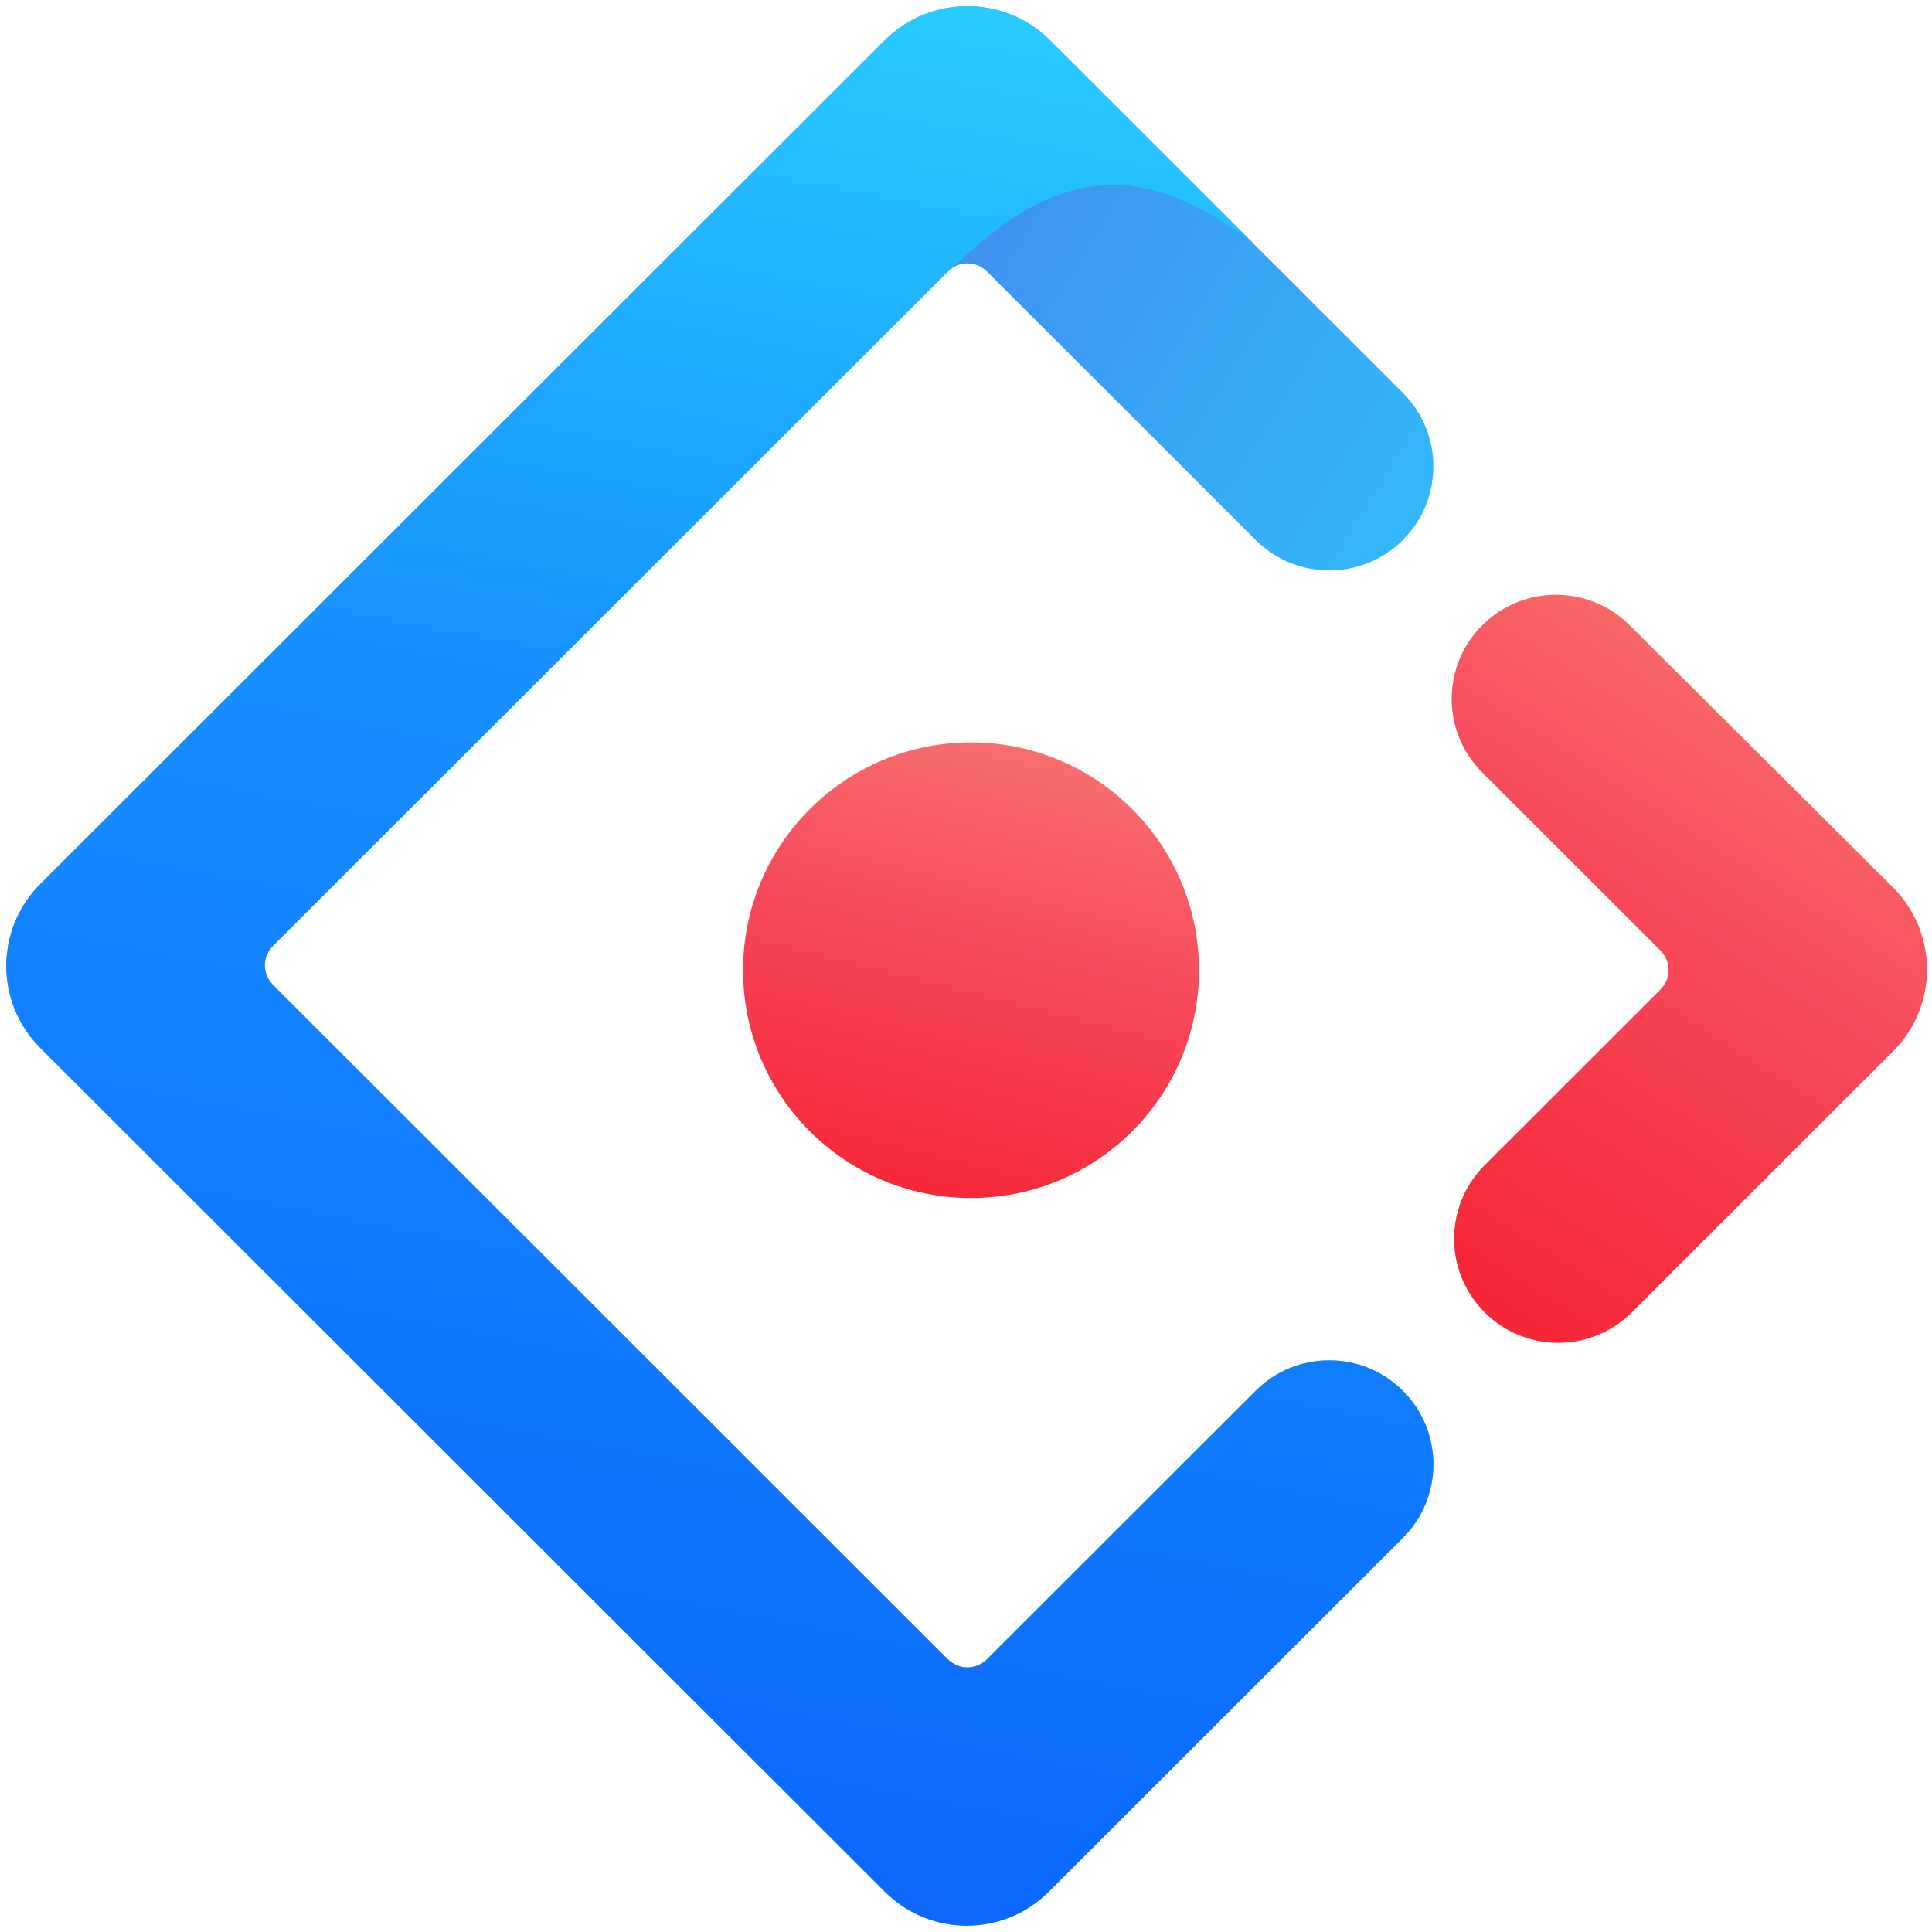
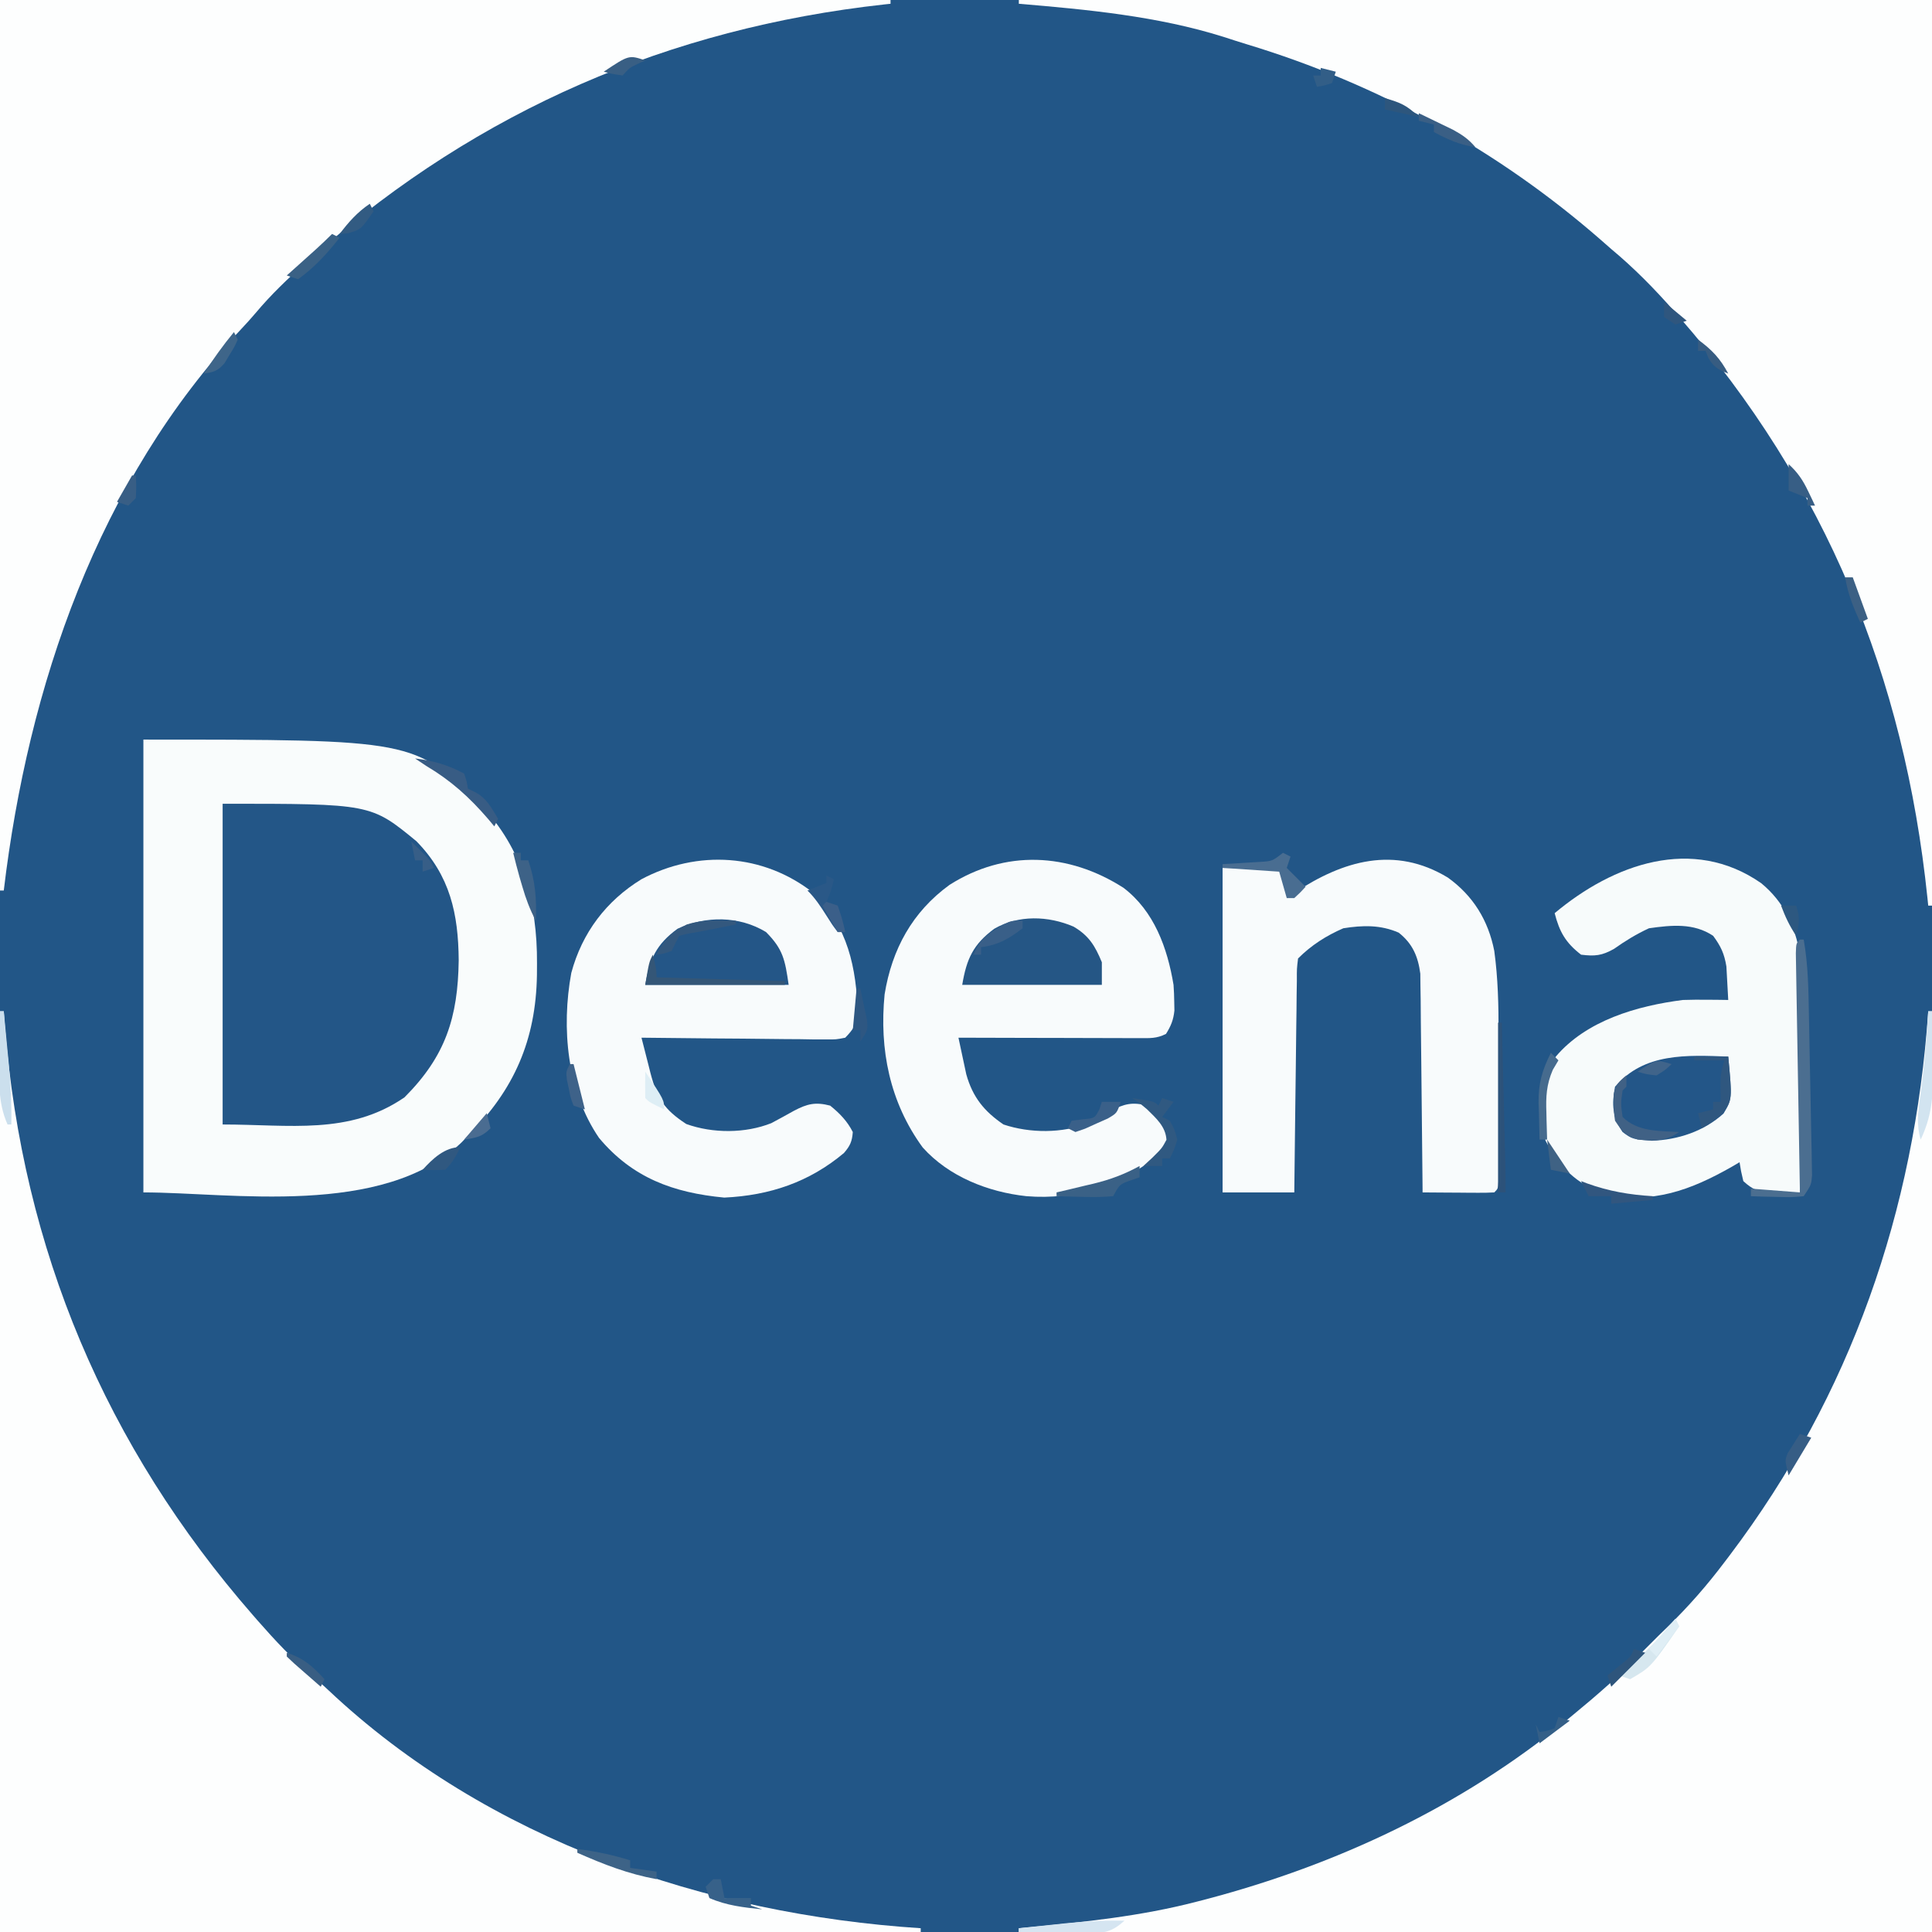
- <svg xmlns="http://www.w3.org/2000/svg" width="200" height="200" version="1.1" viewBox="0 0 200 200">
-   <defs>
-     <linearGradient id="linearGradient-1" x1="62.102%" x2="108.197%" y1="0%" y2="37.864%">
-       <stop offset="0%" stop-color="#4285EB" />
-       <stop offset="100%" stop-color="#2EC7FF" />
-     </linearGradient>
-     <linearGradient id="linearGradient-2" x1="69.644%" x2="54.043%" y1="0%" y2="108.457%">
-       <stop offset="0%" stop-color="#29CDFF" />
-       <stop offset="37.86%" stop-color="#148EFF" />
-       <stop offset="100%" stop-color="#0A60FF" />
-     </linearGradient>
-     <linearGradient id="linearGradient-3" x1="69.691%" x2="16.723%" y1="-12.974%" y2="117.391%">
-       <stop offset="0%" stop-color="#FA816E" />
-       <stop offset="41.473%" stop-color="#F74A5C" />
-       <stop offset="100%" stop-color="#F51D2C" />
-     </linearGradient>
-     <linearGradient id="linearGradient-4" x1="68.128%" x2="30.44%" y1="-35.691%" y2="114.943%">
-       <stop offset="0%" stop-color="#FA8E7D" />
-       <stop offset="51.264%" stop-color="#F74A5C" />
-       <stop offset="100%" stop-color="#F51D2C" />
-     </linearGradient>
-   </defs>
-   <g id="Page-1" fill="none" fill-rule="evenodd" stroke="none" stroke-width="1">
-     <g id="logo" transform="translate(-20, -20)">
-       <g id="Group-28-Copy-5" transform="translate(20, 20)">
-         <g id="Group-27-Copy-3">
-           <g id="Group-25" fill-rule="nonzero">
-             <g id="2">
-               <path id="Shape" fill="url(#linearGradient-1)" d="M91.588,4.177 L4.18,91.513 C-0.519,96.208 -0.519,103.792 4.18,108.487 L91.588,195.823 C96.287,200.519 103.877,200.519 108.577,195.823 L145.225,159.205 C149.434,155 149.434,148.182 145.225,143.977 C141.017,139.772 134.194,139.772 129.985,143.977 L102.202,171.737 C101.032,172.906 99.257,172.906 98.088,171.737 L28.286,101.993 C27.116,100.824 27.116,99.051 28.286,97.882 L98.088,28.138 C99.257,26.969 101.032,26.969 102.202,28.138 L129.985,55.898 C134.194,60.103 141.017,60.103 145.225,55.898 C149.434,51.693 149.434,44.876 145.225,40.671 L108.581,4.056 C103.862,-0.538 96.269,-0.501 91.588,4.177 Z" />
-               <path id="Shape" fill="url(#linearGradient-2)" d="M91.588,4.177 L4.18,91.513 C-0.519,96.208 -0.519,103.792 4.18,108.487 L91.588,195.823 C96.287,200.519 103.877,200.519 108.577,195.823 L145.225,159.205 C149.434,155 149.434,148.182 145.225,143.977 C141.017,139.772 134.194,139.772 129.985,143.977 L102.202,171.737 C101.032,172.906 99.257,172.906 98.088,171.737 L28.286,101.993 C27.116,100.824 27.116,99.051 28.286,97.882 L98.088,28.138 C101,25.627 105.752,20.542 112.73,19.352 C117.916,18.469 123.585,20.414 129.739,25.189 C125.625,21.078 118.572,14.034 108.581,4.056 C103.862,-0.538 96.269,-0.501 91.588,4.177 Z" />
-             </g>
-             <path id="Shape" fill="url(#linearGradient-3)" d="M153.686,135.855 C157.894,140.06 164.717,140.06 168.926,135.855 L195.96,108.843 C200.659,104.147 200.659,96.564 195.961,91.869 L168.691,64.718 C164.472,60.518 157.647,60.524 153.436,64.732 C149.227,68.937 149.227,75.754 153.436,79.959 L171.854,98.362 C173.024,99.531 173.024,101.305 171.854,102.473 L153.686,120.627 C149.477,124.832 149.477,131.65 153.686,135.855 Z" />
-           </g>
-           <ellipse id="Combined-Shape" cx="100.519" cy="100.437" fill="url(#linearGradient-4)" rx="23.6" ry="23.581" />
-         </g>
-       </g>
-     </g>
-   </g>
+ <svg xmlns="http://www.w3.org/2000/svg" version="1.1" width="512" height="512" id="svg63">
+   <defs id="defs63" />
+   <path d="M0 0 C168.96 0 337.92 0 512 0 C512 168.96 512 337.92 512 512 C343.04 512 174.08 512 0 512 C0 343.04 0 174.08 0 0 Z " fill="#225687" transform="translate(0,0)" id="path1" />
+   <path d="M0 0 C0.33 0 0.66 0 1 0 C1 80.52 1 161.04 1 244 C-78.86 244 -158.72 244 -241 244 C-241 243.67 -241 243.34 -241 243 C-240.251 242.93 -239.503 242.86 -238.731 242.788 C-223.616 241.348 -208.719 239.817 -194 236 C-192.625 235.644 -192.625 235.644 -191.222 235.282 C-156.611 226.14 -123.783 210.751 -96 188 C-95.161 187.313 -95.161 187.313 -94.305 186.612 C-87.914 181.357 -81.711 175.999 -76 170 C-71 165 -71 165 -68.973 163.043 C-63.484 157.686 -58.615 152.122 -54 146 C-53.525 145.375 -53.051 144.75 -52.562 144.105 C-20.439 101.556 -3.639 52.905 0 0 Z " fill="#FDFEFE" transform="translate(511,268)" id="path2" />
+   <path d="M0 0 C79.86 0 159.72 0 242 0 C242 79.2 242 158.4 242 240 C241.67 240 241.34 240 241 240 C240.93 239.317 240.86 238.634 240.788 237.931 C234.684 179.346 213.83 128.478 175 84 C174.56 83.495 174.12 82.99 173.666 82.47 C168.441 76.513 163.082 71.067 157 66 C156.091 65.203 155.182 64.407 154.246 63.586 C126.997 39.788 95.124 22.254 60.51 11.764 C58.409 11.124 56.318 10.449 54.23 9.766 C36.802 4.286 18.135 2.525 0 1 C0 0.67 0 0.34 0 0 Z " fill="#FDFEFE" transform="translate(270,0)" id="path3" />
+   <path d="M0 0 C0.33 0 0.66 0 1 0 C1.098 1.31 1.196 2.619 1.297 3.969 C6.014 63.236 28 115.261 67 160 C67.439 160.503 67.878 161.007 68.33 161.525 C72.942 166.784 77.612 171.786 82.977 176.281 C84.379 177.473 85.748 178.706 87.086 179.969 C129.243 219.68 187.169 239.318 244 243 C244 243.33 244 243.66 244 244 C163.48 244 82.96 244 0 244 C0 163.48 0 82.96 0 0 Z " fill="#FDFEFE" transform="translate(0,268)" id="path4" />
+   <path d="M0 0 C77.88 0 155.76 0 236 0 C236 0.33 236 0.66 236 1 C235.445 1.059 234.889 1.119 234.317 1.18 C177.334 7.477 127.024 29.213 84 67 C82.513 68.301 82.513 68.301 80.996 69.629 C76.26 73.849 71.794 78.113 67.719 82.977 C66.527 84.379 65.294 85.748 64.031 87.086 C25.957 127.506 7.448 181.914 1 236 C0.67 236 0.34 236 0 236 C0 158.12 0 80.24 0 0 Z " fill="#FDFEFE" transform="translate(0,0)" id="path5" />
+   <path d="M0 0 C71.747 0 71.747 0 89.297 17.168 C100.537 28.945 104.405 43.366 104.312 59.312 C104.307 60.33 104.301 61.347 104.295 62.396 C104.018 79.568 98.262 92.89 86 105 C85.447 105.575 84.894 106.15 84.324 106.742 C63.426 126.759 23.082 120 0 120 C0 80.4 0 40.8 0 0 Z " fill="#F9FCFC" transform="translate(38,196)" id="path6" />
+   <path d="M0 0 C39.258 0 39.258 0 51.359 9.938 C60.291 19.071 62.466 29.166 62.562 41.5 C62.359 56.644 59.058 66.942 48.188 77.812 C33.529 87.872 17.789 85 0 85 C0 56.95 0 28.9 0 0 Z " fill="#235687" transform="translate(59,213)" id="path7" />
+   <path d="M0 0 C8.109 6.173 11.633 15.908 13.258 25.719 C13.368 27.237 13.432 28.759 13.445 30.281 C13.459 31.025 13.474 31.769 13.488 32.535 C13.226 35.023 12.578 36.603 11.258 38.719 C8.73 39.982 6.994 39.839 4.166 39.832 C2.574 39.832 2.574 39.832 0.951 39.832 C-0.773 39.824 -0.773 39.824 -2.531 39.816 C-3.705 39.815 -4.878 39.814 -6.087 39.812 C-9.847 39.807 -13.607 39.794 -17.367 39.781 C-19.911 39.776 -22.456 39.772 -25 39.768 C-31.247 39.757 -37.495 39.74 -43.742 39.719 C-43.31 41.791 -42.864 43.861 -42.414 45.93 C-42.168 47.083 -41.921 48.235 -41.667 49.423 C-39.969 55.474 -36.943 59.22 -31.805 62.719 C-24.763 65.071 -16.205 65.093 -9.348 62.371 C-7.329 61.297 -5.322 60.202 -3.328 59.082 C0.197 57.224 2.375 56.709 6.258 57.719 C8.766 59.74 10.802 61.831 12.258 64.719 C12.071 67.224 11.549 68.381 9.91 70.281 C-0.109 78.68 -12.57 82.816 -25.742 81.719 C-35.888 80.624 -46.298 76.536 -53.219 68.805 C-61.964 56.831 -64.745 42.826 -63.312 28.227 C-61.368 16.265 -55.962 6.381 -46.113 -0.777 C-31.328 -10.155 -14.61 -9.343 0 0 Z " fill="#F8FBFC" transform="translate(297.7422,235.2812)" id="path8" />
+   <path d="M0 0 C9.109 8.87 11.326 19.757 11.711 31.988 C11.293 34.957 10.456 36.164 8.383 38.32 C5.972 38.801 5.972 38.801 3.085 38.774 C1.464 38.774 1.464 38.774 -0.19 38.773 C-1.939 38.743 -1.939 38.743 -3.723 38.711 C-4.917 38.705 -6.111 38.7 -7.342 38.694 C-11.163 38.671 -14.984 38.621 -18.805 38.57 C-21.393 38.55 -23.98 38.532 -26.568 38.516 C-32.918 38.471 -39.268 38.405 -45.617 38.32 C-45.006 40.744 -44.387 43.166 -43.762 45.586 C-43.59 46.27 -43.419 46.954 -43.242 47.659 C-41.487 54.402 -39.61 57.368 -33.742 61.195 C-26.72 63.72 -18.104 63.705 -11.223 60.973 C-9.204 59.899 -7.197 58.803 -5.203 57.684 C-1.678 55.825 0.5 55.311 4.383 56.32 C6.891 58.341 8.927 60.432 10.383 63.32 C10.196 65.826 9.674 66.983 8.035 68.883 C-1.159 76.59 -11.601 80.131 -23.68 80.695 C-37.194 79.408 -47.995 75.477 -56.859 64.891 C-65.361 52.46 -66.903 35.755 -64.219 21.153 C-61.348 10.483 -54.962 2.056 -45.617 -3.68 C-30.815 -11.546 -13.321 -10.525 0 0 Z " fill="#F8FBFC" transform="translate(215.6172,236.6797)" id="path9" />
+   <path d="M0 0 C5.994 4.935 9.002 11.363 10.25 18.938 C10.335 21.053 10.368 23.171 10.364 25.288 C10.363 27.18 10.363 27.18 10.363 29.109 C10.358 30.475 10.353 31.841 10.348 33.207 C10.346 34.612 10.344 36.018 10.343 37.423 C10.34 41.11 10.33 44.798 10.319 48.485 C10.308 52.253 10.304 56.02 10.299 59.787 C10.288 67.171 10.271 74.554 10.25 81.938 C8.647 81.97 7.044 81.993 5.441 82.012 C4.103 82.032 4.103 82.032 2.737 82.053 C-0.55 81.9 -2.345 81.188 -4.75 78.938 C-5.371 76.324 -5.371 76.324 -5.75 73.938 C-6.428 74.336 -7.106 74.734 -7.805 75.145 C-18.61 81.296 -28.934 85.164 -41.488 82.316 C-48.96 79.765 -53.562 75.123 -57.188 68.188 C-58.557 60.276 -58.994 52.903 -54.465 45.965 C-46.332 36.35 -32.892 32.484 -20.75 30.938 C-18.626 30.873 -16.5 30.851 -14.375 30.875 C-12.786 30.889 -12.786 30.889 -11.164 30.902 C-10.367 30.914 -9.571 30.926 -8.75 30.938 C-8.838 29.041 -8.946 27.145 -9.062 25.25 C-9.121 24.194 -9.179 23.139 -9.238 22.051 C-9.798 18.647 -10.713 16.701 -12.75 13.938 C-17.912 10.496 -23.751 11.089 -29.75 11.938 C-33.117 13.498 -36.006 15.264 -39.031 17.406 C-42.246 19.217 -44.115 19.389 -47.75 18.938 C-51.83 15.784 -53.481 12.897 -54.75 7.938 C-39.237 -5.065 -18.211 -12.7 0 0 Z " fill="#F7FBFB" transform="translate(466.75,234.0625)" id="path10" />
+   <path d="M0 0 C6.707 4.807 10.725 11.355 12.312 19.438 C13.299 26.684 13.458 33.787 13.445 41.094 C13.446 42.277 13.447 43.461 13.448 44.68 C13.449 47.164 13.447 49.649 13.443 52.133 C13.437 55.953 13.443 59.773 13.449 63.594 C13.449 66.01 13.447 68.427 13.445 70.844 C13.447 71.992 13.449 73.139 13.451 74.322 C13.447 75.9 13.447 75.9 13.442 77.51 C13.441 78.44 13.44 79.37 13.439 80.328 C13.312 82.438 13.312 82.438 12.312 83.438 C10.897 83.524 9.477 83.545 8.059 83.535 C7.205 83.532 6.351 83.529 5.471 83.525 C4.573 83.517 3.675 83.509 2.75 83.5 C1.848 83.495 0.947 83.491 0.018 83.486 C-2.218 83.475 -4.452 83.458 -6.688 83.438 C-6.693 82.687 -6.699 81.936 -6.705 81.162 C-6.763 74.071 -6.835 66.979 -6.923 59.888 C-6.968 56.243 -7.007 52.598 -7.034 48.952 C-7.06 45.431 -7.1 41.911 -7.151 38.39 C-7.175 36.399 -7.185 34.408 -7.195 32.418 C-7.215 31.197 -7.235 29.976 -7.255 28.718 C-7.272 27.113 -7.272 27.113 -7.289 25.475 C-7.892 20.879 -9.357 17.487 -13.02 14.598 C-17.862 12.492 -22.525 12.625 -27.688 13.438 C-32.242 15.42 -36.173 17.923 -39.688 21.438 C-40.02 24.148 -40.02 24.148 -40.006 27.356 C-40.026 28.597 -40.046 29.838 -40.067 31.117 C-40.078 32.476 -40.09 33.836 -40.102 35.195 C-40.12 36.583 -40.14 37.97 -40.16 39.357 C-40.212 43.01 -40.251 46.663 -40.288 50.316 C-40.328 54.043 -40.379 57.769 -40.43 61.496 C-40.527 68.81 -40.61 76.124 -40.688 83.438 C-46.958 83.438 -53.227 83.438 -59.688 83.438 C-59.688 55.057 -59.688 26.677 -59.688 -2.562 C-54.737 -2.562 -49.788 -2.562 -44.688 -2.562 C-42.688 -0.562 -42.688 -0.562 -42.562 2.562 C-42.604 3.511 -42.645 4.46 -42.688 5.438 C-41.998 4.967 -41.308 4.496 -40.598 4.012 C-27.76 -4.494 -14.096 -8.524 0 0 Z " fill="#F8FBFC" transform="translate(383.6875,232.5625)" id="path11" />
+   <path d="M0 0 C1.05 11.231 1.05 11.231 -1.242 15.094 C-6.475 19.82 -13.332 22.092 -20.312 22.312 C-25.429 21.879 -25.429 21.879 -28 20 C-30.678 15.983 -30.922 12.719 -30 8 C-22.311 -1.069 -10.951 -0.39 0 0 Z " fill="#235688" transform="translate(458,280)" id="path12" />
+   <path d="M0 0 C4.513 4.537 5.051 7.355 6 14 C-6.54 14 -19.08 14 -32 14 C-30.852 7.114 -29.071 3.247 -23.438 -0.875 C-15.948 -4.332 -7.089 -4.309 0 0 Z " fill="#245687" transform="translate(203,247)" id="path13" />
+   <path d="M0 0 C4.09 2.412 5.696 5.077 7.5 9.438 C7.5 11.418 7.5 13.398 7.5 15.438 C-4.71 15.438 -16.92 15.438 -29.5 15.438 C-28.353 8.556 -26.6 4.696 -21 0.562 C-14.586 -3.135 -6.719 -2.883 0 0 Z " fill="#255685" transform="translate(284.5,245.5625)" id="path14" />
+   <path d="M0 0 C0.33 0 0.66 0 1 0 C2.199 6.73 2.258 13.442 2.387 20.266 C2.412 21.536 2.438 22.806 2.464 24.115 C2.516 26.791 2.566 29.467 2.613 32.144 C2.673 35.572 2.747 39.001 2.825 42.43 C2.896 45.708 2.953 48.987 3.012 52.266 C3.041 53.497 3.07 54.728 3.1 55.997 C3.125 57.704 3.125 57.704 3.151 59.446 C3.17 60.449 3.19 61.451 3.209 62.484 C3 65 3 65 1 68 C-2.258 68.293 -2.258 68.293 -6.125 68.188 C-8.047 68.147 -8.047 68.147 -10.008 68.105 C-10.995 68.071 -11.983 68.036 -13 68 C-13 67.34 -13 66.68 -13 66 C-8.71 66.33 -4.42 66.66 0 67 C-0.036 65.006 -0.071 63.012 -0.108 60.957 C-0.224 54.384 -0.335 47.81 -0.443 41.236 C-0.509 37.248 -0.576 33.261 -0.648 29.274 C-0.717 25.429 -0.782 21.584 -0.843 17.739 C-0.867 16.269 -0.893 14.799 -0.921 13.329 C-0.959 11.277 -0.991 9.224 -1.022 7.172 C-1.042 6.002 -1.062 4.832 -1.082 3.626 C-1 1 -1 1 0 0 Z " fill="#4B6E90" transform="translate(477,249)" id="path15" />
+   <path d="M0 0 C5.875 0.875 5.875 0.875 7 2 C7.33 1.34 7.66 0.68 8 0 C8.99 0.33 9.98 0.66 11 1 C10.01 2.32 9.02 3.64 8 5 C8.66 5.33 9.32 5.66 10 6 C11.25 8.25 11.25 8.25 12 11 C11.125 13.812 11.125 13.812 10 16 C9.34 16 8.68 16 8 16 C8 16.66 8 17.32 8 18 C6.35 18 4.7 18 3 18 C3.804 17.258 4.609 16.515 5.438 15.75 C7.94 13.269 7.94 13.269 9.125 11.062 C8.911 7.539 6.4 5.367 4 3 C1.838 1.187 1.838 1.187 0 0 Z " fill="#305981" transform="translate(300,291)" id="path16" />
+   <path d="M0 0 C4.863 0.593 8.693 1.72 13 4 C13.688 6.062 13.688 6.062 14 8 C14.897 8.433 14.897 8.433 15.812 8.875 C18.975 10.501 20.185 13.018 22 16 C21.67 16.66 21.34 17.32 21 18 C20.455 17.348 19.909 16.695 19.348 16.023 C14.372 10.257 9.536 5.885 3 2 C2.01 1.34 1.02 0.68 0 0 Z " fill="#385C84" transform="translate(110,201)" id="path17" />
+   <path d="M0 0 C0.33 0 0.66 0 1 0 C1.088 4.167 1.141 8.333 1.188 12.5 C1.213 13.673 1.238 14.846 1.264 16.055 C1.32 22.791 0.885 27.882 -2 34 C-3.154 30.025 -2.722 26.662 -2.125 22.625 C-1.089 15.091 -0.451 7.594 0 0 Z " fill="#D2E4F0" transform="translate(511,268)" id="path18" />
+   <path d="M0 0 C0.33 0 0.66 0 1 0 C1.143 5.766 1.285 11.532 1.427 17.297 C1.476 19.259 1.524 21.22 1.573 23.181 C1.643 26.001 1.712 28.821 1.781 31.641 C1.803 32.517 1.825 33.393 1.848 34.296 C1.868 35.116 1.888 35.937 1.908 36.782 C1.926 37.502 1.944 38.221 1.962 38.962 C2 40.975 2 42.987 2 45 C1.34 45 0.68 45 0 45 C0 30.15 0 15.3 0 0 Z " fill="#2C527A" transform="translate(397,271)" id="path19" />
+   <path d="M0 0 C2.97 0 5.94 0 9 0 C10.074 11.485 10.074 11.485 7.441 15.199 C5.691 16.654 3.986 17.891 2 19 C1.67 17.68 1.34 16.36 1 15 C2.32 14.67 3.64 14.34 5 14 C5 13.34 5 12.68 5 12 C5.66 12 6.32 12 7 12 C6.979 10.742 6.959 9.484 6.938 8.188 C6.891 5.359 7.083 3.751 8 1 C5.36 1 2.72 1 0 1 C0 0.67 0 0.34 0 0 Z " fill="#2F577F" transform="translate(449,280)" id="path20" />
+   <path d="M0 0 C0.553 2.076 1 3.844 1 6 C12.22 6.33 23.44 6.66 35 7 C35 7.33 35 7.66 35 8 C22.79 8 10.58 8 -2 8 C-1 2 -1 2 0 0 Z " fill="#345677" transform="translate(173,253)" id="path21" />
+   <path d="M0 0 C0.66 0.33 1.32 0.66 2 1 C1.67 1.99 1.34 2.98 1 4 C2.65 5.65 4.3 7.3 6 9 C4.625 10.5 4.625 10.5 3 12 C2.34 12 1.68 12 1 12 C0.34 9.69 -0.32 7.38 -1 5 C-5.95 4.67 -10.9 4.34 -16 4 C-16 3.67 -16 3.34 -16 3 C-15.096 2.951 -14.193 2.902 -13.262 2.852 C-12.082 2.777 -10.903 2.702 -9.688 2.625 C-7.93 2.521 -7.93 2.521 -6.137 2.414 C-2.843 2.214 -2.843 2.214 0 0 Z " fill="#496D91" transform="translate(340,226)" id="path22" />
+   <path d="M0 0 C0 0.99 0 1.98 0 3 C-0.33 3.33 -0.66 3.66 -1 4 C-1.5 7.416 -1.5 7.416 -1 11 C2.957 14.957 8.692 14.701 14 15 C10.284 17.477 7.303 17.426 3 17 C-0.42 15.83 -0.915 15.127 -3 12 C-3.301 9.844 -3.301 9.844 -3.312 7.5 C-3.329 6.727 -3.346 5.953 -3.363 5.156 C-2.921 2.53 -2.022 1.664 0 0 Z " fill="#406185" transform="translate(431,285)" id="path23" />
+   <path d="M0 0 C-3.244 2.918 -5.319 3.362 -9.641 3.293 C-11.246 3.278 -11.246 3.278 -12.883 3.264 C-13.994 3.239 -15.105 3.213 -16.25 3.188 C-17.94 3.167 -17.94 3.167 -19.664 3.146 C-22.443 3.111 -25.221 3.062 -28 3 C-28 2.67 -28 2.34 -28 2 C-24.834 1.66 -21.667 1.329 -18.5 1 C-17.613 0.905 -16.726 0.809 -15.812 0.711 C-10.508 0.165 -5.333 -0.1 0 0 Z " fill="#D5E5F1" transform="translate(298,509)" id="path24" />
+   <path d="M0 0 C0.33 0 0.66 0 1 0 C1.339 3.499 1.67 7 2 10.5 C2.095 11.482 2.191 12.465 2.289 13.477 C2.806 19.014 3.106 24.439 3 30 C2.67 30 2.34 30 2 30 C-0.666 24.016 -0.223 18.035 -0.125 11.625 C-0.116 10.507 -0.107 9.39 -0.098 8.238 C-0.074 5.492 -0.041 2.746 0 0 Z " fill="#CBDFED" transform="translate(0,268)" id="path25" />
+   <path d="M0 0 C4.869 0.596 9.328 1.57 14 3 C14 3.66 14 4.32 14 5 C16.31 5.33 18.62 5.66 21 6 C21 6.66 21 7.32 21 8 C13.517 6.628 6.944 4.078 0 1 C0 0.67 0 0.34 0 0 Z " fill="#3D6387" transform="translate(153,490)" id="path26" />
+   <path d="M0 0 C0 0.99 0 1.98 0 3 C-0.784 3.268 -1.567 3.536 -2.375 3.812 C-5.281 4.848 -5.281 4.848 -7 8 C-9.627 8.221 -12.009 8.282 -14.625 8.188 C-15.331 8.174 -16.038 8.16 -16.766 8.146 C-18.511 8.111 -20.255 8.057 -22 8 C-22 7.67 -22 7.34 -22 7 C-20.372 6.619 -20.372 6.619 -18.711 6.23 C-17.266 5.883 -15.82 5.536 -14.375 5.188 C-13.662 5.022 -12.949 4.856 -12.215 4.686 C-7.803 3.613 -4.009 2.207 0 0 Z " fill="#3A6186" transform="translate(302,309)" id="path27" />
+   <path d="M0 0 C0.33 0.66 0.66 1.32 1 2 C-6.492 12.813 -6.492 12.813 -12 16 C-12.99 15.67 -13.98 15.34 -15 15 C-14.336 14.42 -13.672 13.84 -12.988 13.242 C-8.268 9.066 -3.846 4.999 0 0 Z " fill="#D6E7EF" transform="translate(444,429)" id="path28" />
+   <path d="M0 0 C0.66 0.33 1.32 0.66 2 1 C1.494 3.169 1 5 0 7 C0.99 7.33 1.98 7.66 3 8 C4.188 11.562 4.188 11.562 5 15 C4.34 15 3.68 15 3 15 C1.562 13.102 1.562 13.102 0 10.625 C-1.571 8.15 -2.924 6.076 -5 4 C-3.35 3.34 -1.7 2.68 0 2 C0 1.34 0 0.68 0 0 Z " fill="#2A5887" transform="translate(219,232)" id="path29" />
+   <path d="M0 0 C0.799 0.009 1.598 0.018 2.422 0.027 C3.025 0.039 3.628 0.051 4.25 0.062 C4.25 0.393 4.25 0.723 4.25 1.062 C-5.75 3.062 -5.75 3.062 -8.516 3.504 C-9.253 3.688 -9.99 3.873 -10.75 4.062 C-11.449 5.379 -12.117 6.713 -12.75 8.062 C-14.875 8.812 -14.875 8.812 -16.75 9.062 C-14.675 5.022 -12.84 3.057 -8.75 1.062 C-5.767 0.143 -3.114 -0.046 0 0 Z " fill="#33587E" transform="translate(190.75,243.9375)" id="path30" />
+   <path d="M0 0 C0 0.66 0 1.32 0 2 C-3.58 4.748 -6.492 6.47 -11 7 C-11 7.66 -11 8.32 -11 9 C-11.66 9 -12.32 9 -13 9 C-11.607 5.623 -10.177 4.129 -7.062 2.25 C-6.373 1.822 -5.683 1.394 -4.973 0.953 C-3 0 -3 0 0 0 Z " fill="#395F88" transform="translate(271,244)" id="path31" />
+   <path d="M0 0 C0.66 0 1.32 0 2 0 C2.33 1.65 2.66 3.3 3 5 C5.31 5 7.62 5 10 5 C10 5.66 10 6.32 10 7 C10.99 7.33 11.98 7.66 13 8 C8.1 7.493 3.556 7 -1 5 C-1.33 4.01 -1.66 3.02 -2 2 C-1.34 1.34 -0.68 0.68 0 0 Z " fill="#376189" transform="translate(189,498)" id="path32" />
+   <path d="M0 0 C1.65 0 3.3 0 5 0 C4 3 4 3 1.566 4.422 C0.575 4.86 -0.416 5.298 -1.438 5.75 C-2.426 6.199 -3.415 6.647 -4.434 7.109 C-5.281 7.403 -6.127 7.697 -7 8 C-7.66 7.67 -8.32 7.34 -9 7 C-8.67 6.34 -8.34 5.68 -8 5 C-7.031 4.876 -6.061 4.753 -5.062 4.625 C-1.884 4.351 -1.884 4.351 -0.625 1.938 C-0.419 1.298 -0.212 0.659 0 0 Z " fill="#3A6089" transform="translate(292,292)" id="path33" />
+   <path d="M0 0 C0.66 0 1.32 0 2 0 C2 0.66 2 1.32 2 2 C2.66 2 3.32 2 4 2 C5.868 7.487 6.236 12.222 6 18 C4.431 15.065 3.367 12.193 2.438 9 C2.189 8.154 1.94 7.309 1.684 6.438 C1.084 4.299 0.524 2.158 0 0 Z " fill="#3D6287" transform="translate(136,226)" id="path34" />
+   <path d="M0 0 C0.66 0.66 1.32 1.32 2 2 C1.509 2.828 1.018 3.655 0.512 4.508 C-1.194 8.447 -1.346 11.677 -1.188 15.875 C-1.167 16.908 -1.167 16.908 -1.146 17.961 C-1.111 19.641 -1.058 21.321 -1 23 C-1.66 23 -2.32 23 -3 23 C-3.082 20.478 -3.141 17.96 -3.188 15.438 C-3.213 14.733 -3.238 14.029 -3.264 13.303 C-3.335 8.12 -2.322 4.637 0 0 Z " fill="#466B8E" transform="translate(411,279)" id="path35" />
+   <path d="M0 0 C0.66 0.33 1.32 0.66 2 1 C-1.347 5.233 -4.6 8.843 -9 12 C-9.99 11.67 -10.98 11.34 -12 11 C-11.301 10.374 -10.603 9.747 -9.883 9.102 C-8.973 8.284 -8.063 7.467 -7.125 6.625 C-5.768 5.407 -5.768 5.407 -4.383 4.164 C-2.891 2.809 -1.425 1.425 0 0 Z " fill="#3A6185" transform="translate(88,62)" id="path36" />
+   <path d="M0 0 C1.941 0.93 3.878 1.869 5.812 2.812 C6.891 3.335 7.97 3.857 9.082 4.395 C11.566 5.761 13.18 6.873 15 9 C10.872 8.393 7.668 6.962 4 5 C4 4.34 4 3.68 4 3 C2.68 2.67 1.36 2.34 0 2 C0 1.34 0 0.68 0 0 Z " fill="#3A5F85" transform="translate(376,30)" id="path37" />
+   <path d="M0 0 C0.99 0.33 1.98 0.66 3 1 C0.03 5.95 0.03 5.95 -3 11 C-4 7 -4 7 -3.223 5.078 C-1.611 2.539 -1.611 2.539 0 0 Z " fill="#365D85" transform="translate(477,380)" id="path38" />
+   <path d="M0 0 C0.534 0.205 1.067 0.41 1.617 0.621 C7.414 2.717 12.857 3.628 19 4 C19 4.33 19 4.66 19 5 C13.555 5.495 13.555 5.495 8 6 C8 5.34 8 4.68 8 4 C6.02 4 4.04 4 2 4 C1.34 2.68 0.68 1.36 0 0 Z " fill="#31567F" transform="translate(419,313)" id="path39" />
+   <path d="M0 0 C-1.152 2.468 -2.048 4.048 -4 6 C-7.125 6.125 -7.125 6.125 -10 6 C-7.356 3.077 -4.106 0 0 0 Z " fill="#305880" transform="translate(122,304)" id="path40" />
+   <path d="M0 0 C2.406 2.185 3.795 4.259 5.188 7.188 C5.532 7.903 5.876 8.618 6.23 9.355 C6.484 9.898 6.738 10.441 7 11 C6.34 11 5.68 11 5 11 C5 10.34 5 9.68 5 9 C2.525 8.01 2.525 8.01 0 7 C0 4.69 0 2.38 0 0 Z " fill="#375E85" transform="translate(474,123)" id="path41" />
+   <path d="M0 0 C0.33 0.66 0.66 1.32 1 2 C0.145 3.91 0.145 3.91 -1.188 6.062 C-1.828 7.132 -1.828 7.132 -2.48 8.223 C-4.252 10.295 -5.344 10.63 -8 11 C-5.501 7.163 -2.916 3.54 0 0 Z " fill="#3E6589" transform="translate(62,88)" id="path42" />
+   <path d="M0 0 C0.33 0.66 0.66 1.32 1 2 C-2.323 6.8 -2.323 6.8 -5.75 7.812 C-6.492 7.874 -7.235 7.936 -8 8 C-5.584 4.808 -3.32 2.253 0 0 Z " fill="#325B82" transform="translate(98,54)" id="path43" />
+   <path d="M0 0 C0.99 0.33 1.98 0.66 3 1 C0.03 3.97 -2.94 6.94 -6 10 C-6.33 9.01 -6.66 8.02 -7 7 C-5.47 5.763 -3.94 4.526 -2.41 3.289 C-0.867 2.033 -0.867 2.033 0 0 Z " fill="#2E557C" transform="translate(433,437)" id="path44" />
+   <path d="M0 0 C0.66 0 1.32 0 2 0 C3.32 3.63 4.64 7.26 6 11 C5.01 11.495 5.01 11.495 4 12 C2.188 7.981 0.665 4.389 0 0 Z " fill="#3C6084" transform="translate(489,153)" id="path45" />
+   <path d="M0 0 C0.33 0 0.66 0 1 0 C1.99 3.96 2.98 7.92 4 12 C3.01 11.67 2.02 11.34 1 11 C0.234 9.004 0.234 9.004 -0.25 6.562 C-0.42 5.759 -0.59 4.956 -0.766 4.129 C-1 2 -1 2 0 0 Z " fill="#3E6289" transform="translate(151,282)" id="path46" />
+   <path d="M0 0 C0.99 0.33 1.98 0.66 3 1 C0.36 2.98 -2.28 4.96 -5 7 C-5.33 5.35 -5.66 3.7 -6 2 C-5.67 2.66 -5.34 3.32 -5 4 C-3.015 3.733 -3.015 3.733 -1 3 C-0.67 2.01 -0.34 1.02 0 0 Z " fill="#345F87" transform="translate(413,455)" id="path47" />
+   <path d="M0 0 C-0.619 0.289 -1.238 0.578 -1.875 0.875 C-4.133 1.937 -4.133 1.937 -6 4 C-8.625 3.625 -8.625 3.625 -11 3 C-4.333 -1.444 -4.333 -1.444 0 0 Z " fill="#395F84" transform="translate(171,16)" id="path48" />
+   <path d="M0 0 C4.435 1.394 6.874 3.606 10 7 C9.67 7.66 9.34 8.32 9 9 C7.497 7.691 5.998 6.378 4.5 5.062 C3.665 4.332 2.829 3.601 1.969 2.848 C1.319 2.238 0.669 1.628 0 1 C0 0.67 0 0.34 0 0 Z " fill="#395E83" transform="translate(76,438)" id="path49" />
+   <path d="M0 0 C0.33 0.66 0.66 1.32 1 2 C-0.98 4.64 -2.96 7.28 -5 10 C-5.66 9.34 -6.32 8.68 -7 8 C-4.69 5.36 -2.38 2.72 0 0 Z " fill="#DFEEF5" transform="translate(444,429)" id="path50" />
+   <path d="M0 0 C5 7.5 5 7.5 5 10 C1.125 8.125 1.125 8.125 0 7 C-0.041 4.667 -0.042 2.333 0 0 Z " fill="#DEEEF5" transform="translate(171,284)" id="path51" />
+   <path d="M0 0 C0.33 0 0.66 0 1 0 C1.39 1.768 1.762 3.539 2.125 5.312 C2.334 6.299 2.543 7.285 2.758 8.301 C3 11 3 11 1 14 C1 13.01 1 12.02 1 11 C0.34 11 -0.32 11 -1 11 C-0.67 7.37 -0.34 3.74 0 0 Z " fill="#2E5782" transform="translate(227,262)" id="path52" />
+   <path d="M0 0 C0.33 0 0.66 0 1 0 C1.125 2.875 1.125 2.875 1 6 C0.34 6.66 -0.32 7.32 -1 8 C-1.99 7.67 -2.98 7.34 -4 7 C-2.68 4.69 -1.36 2.38 0 0 Z " fill="#385E85" transform="translate(35,126)" id="path53" />
+   <path d="M0 0 C3.631 2.65 5.899 5.018 8 9 C5.378 7.951 4.206 7.351 2.75 4.875 C2.502 4.256 2.255 3.638 2 3 C1.34 3 0.68 3 0 3 C0 2.01 0 1.02 0 0 Z " fill="#375C81" transform="translate(450,90)" id="path54" />
+   <path d="M0 0 C2 3 4 6 6 9 C4.35 8.67 2.7 8.34 1 8 C0.67 5.36 0.34 2.72 0 0 Z " fill="#3F6284" transform="translate(410,302)" id="path55" />
+   <path d="M0 0 C0.33 1.32 0.66 2.64 1 4 C-1.36 6.36 -2.779 6.491 -6 7 C-4.02 4.69 -2.04 2.38 0 0 Z " fill="#4A6C91" transform="translate(129,295)" id="path56" />
+   <path d="M0 0 C-1.688 1.562 -1.688 1.562 -4 3 C-6.75 2.688 -6.75 2.688 -9 2 C-4.138 -1.241 -4.138 -1.241 0 0 Z " fill="#40648A" transform="translate(443,282)" id="path57" />
+   <path d="M0 0 C1.32 0 2.64 0 4 0 C5.097 3.29 4.8 4.713 4 8 C2.223 5.334 1.125 2.972 0 0 Z " fill="#2D5880" transform="translate(472,240)" id="path58" />
+   <path d="M0 0 C4.108 1.187 5.894 1.894 9 5 C4.545 4.01 4.545 4.01 0 3 C0 2.01 0 1.02 0 0 Z " fill="#2D567D" transform="translate(367,26)" id="path59" />
+   <path d="M0 0 C0.99 0.33 1.98 0.66 3 1 C4.188 4.562 4.188 4.562 5 8 C4.34 8 3.68 8 3 8 C1.02 4.535 1.02 4.535 -1 1 C-0.67 0.67 -0.34 0.34 0 0 Z " fill="#3B5F89" transform="translate(219,239)" id="path60" />
+   <path d="M0 0 C4.875 4.75 4.875 4.75 6 7 C5.01 7.33 4.02 7.66 3 8 C3 7.01 3 6.02 3 5 C2.34 5 1.68 5 1 5 C0.67 3.35 0.34 1.7 0 0 Z " fill="#375E87" transform="translate(109,223)" id="path61" />
+   <path d="M0 0 C1.98 1.65 3.96 3.3 6 5 C5.01 5.33 4.02 5.66 3 6 C2.01 5.34 1.02 4.68 0 4 C0 2.68 0 1.36 0 0 Z " fill="#2F567E" transform="translate(441,80)" id="path62" />
+   <path d="M0 0 C1.32 0.33 2.64 0.66 4 1 C3.67 1.99 3.34 2.98 3 4 C0.938 4.688 0.938 4.688 -1 5 C-1.33 4.01 -1.66 3.02 -2 2 C-1.34 2 -0.68 2 0 2 C0 1.34 0 0.68 0 0 Z " fill="#325E87" transform="translate(350,18)" id="path63" />
</svg>
